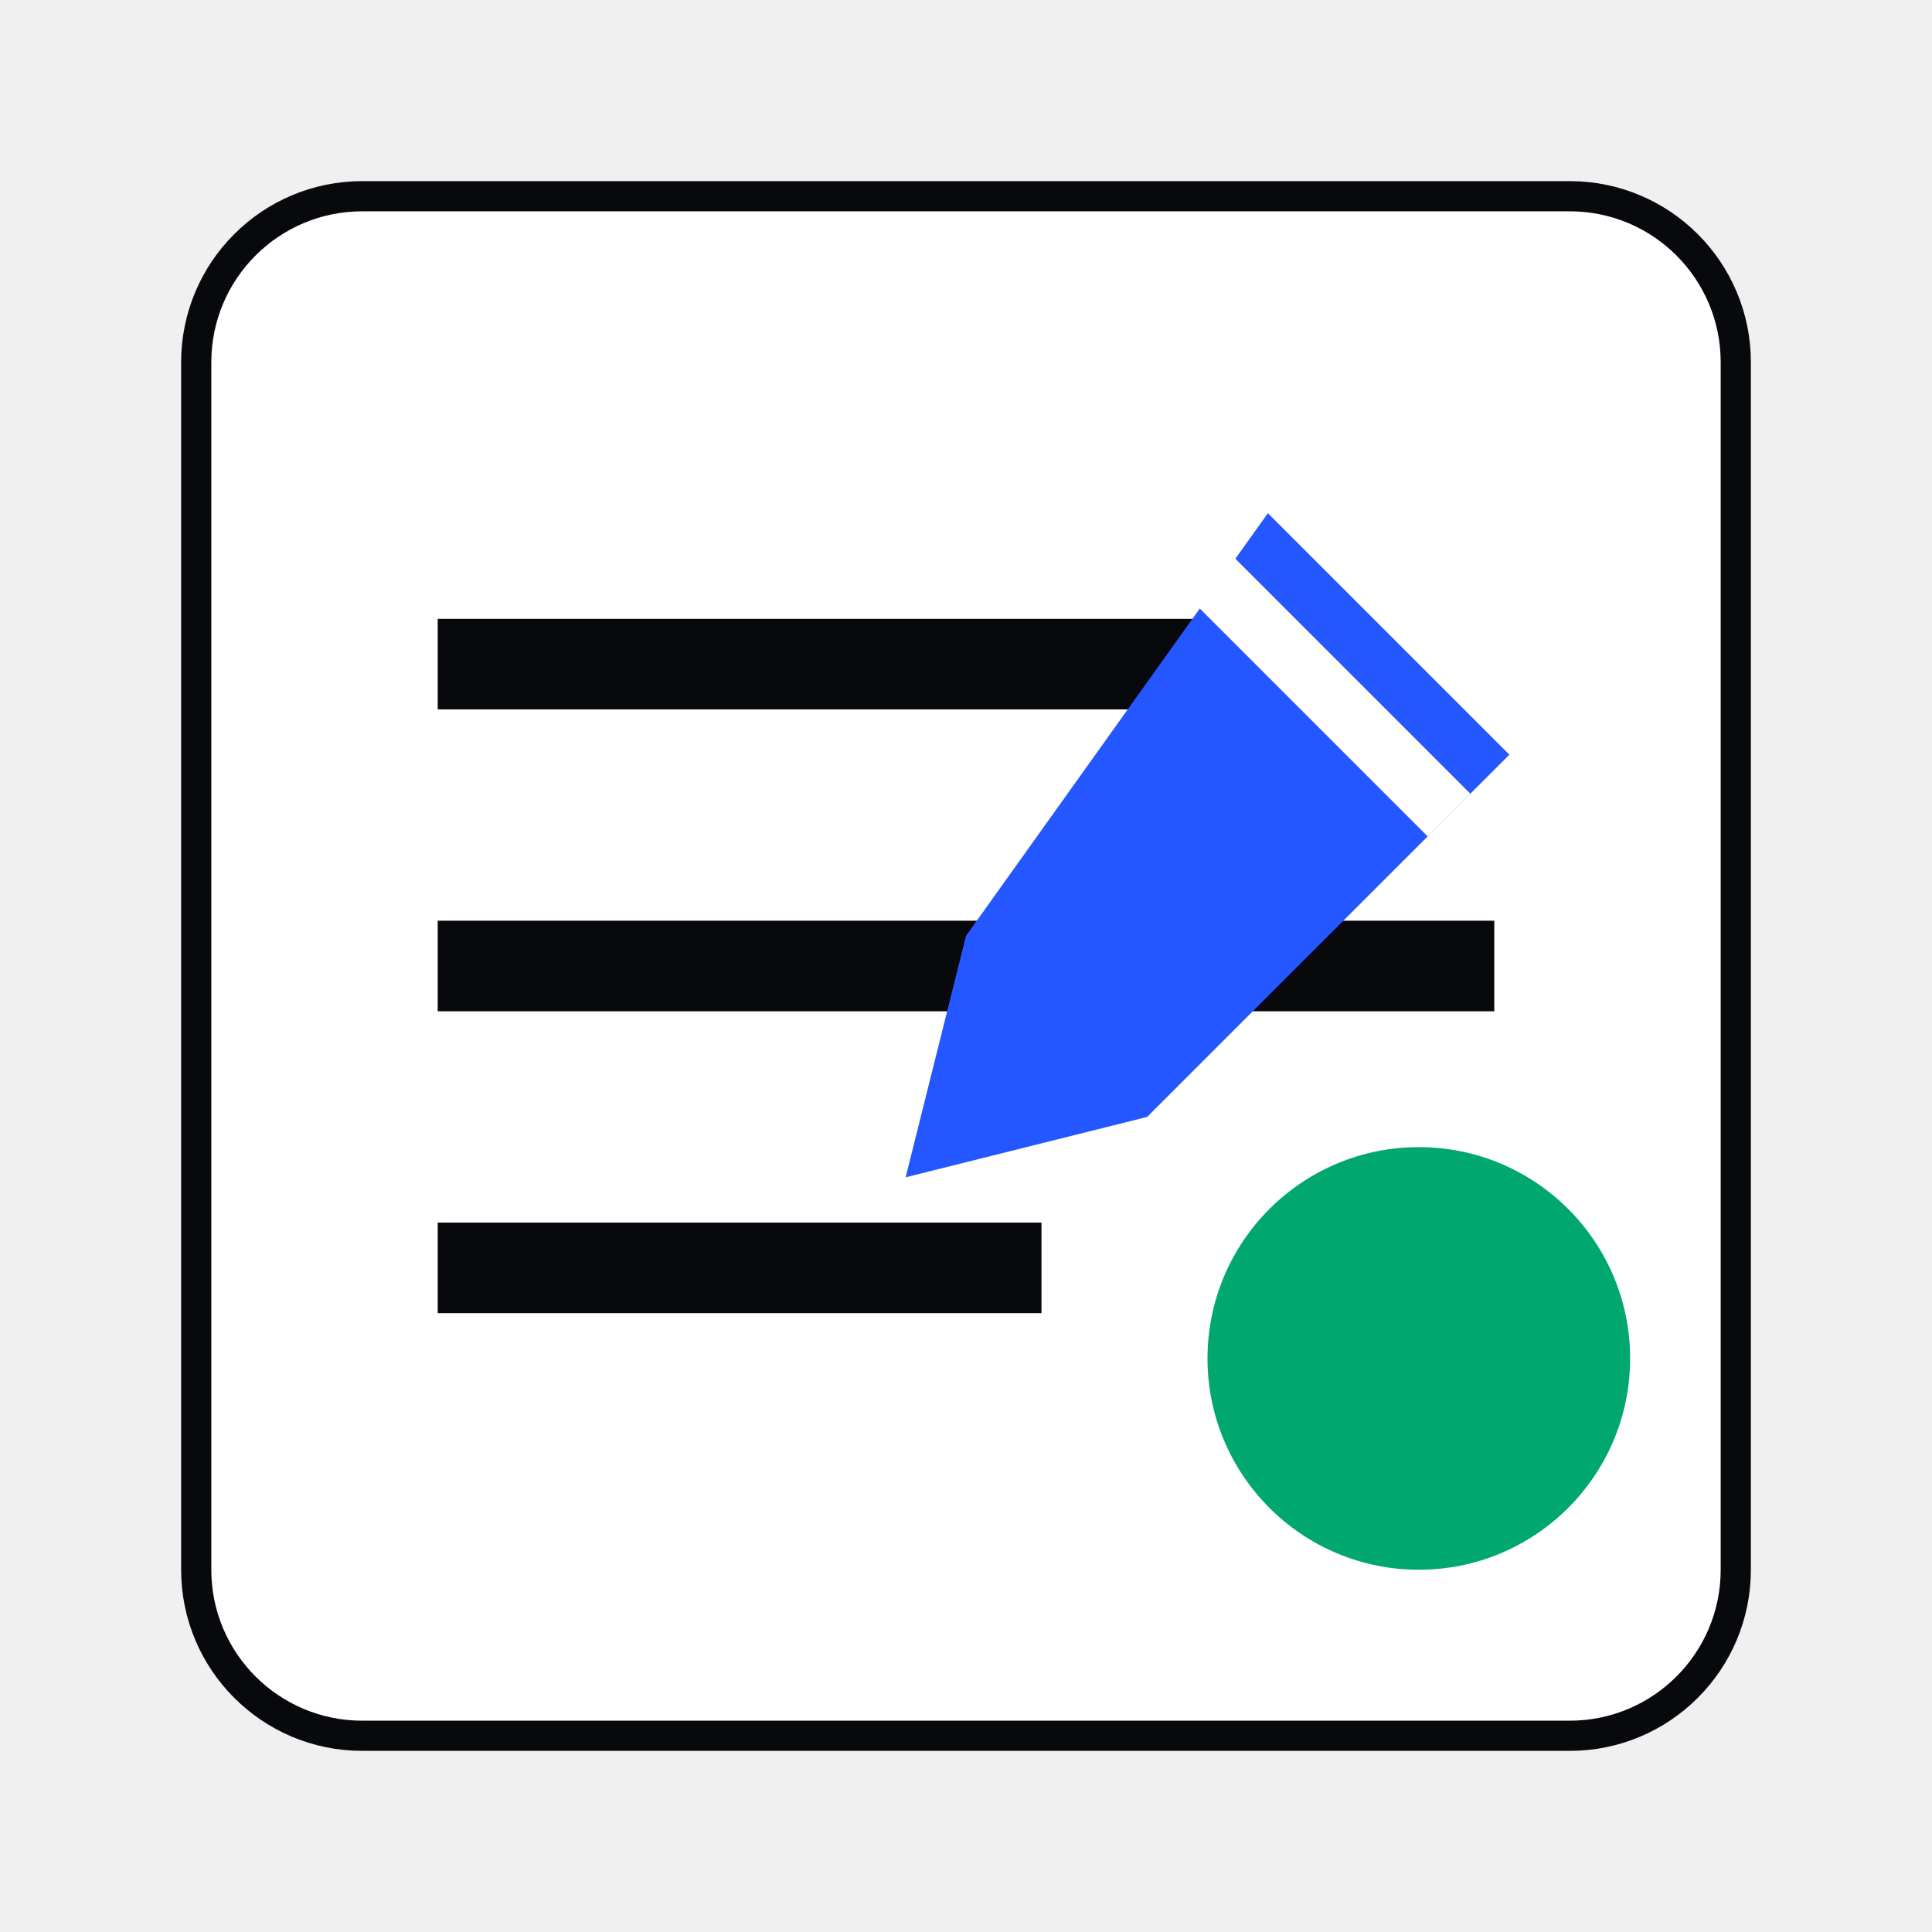
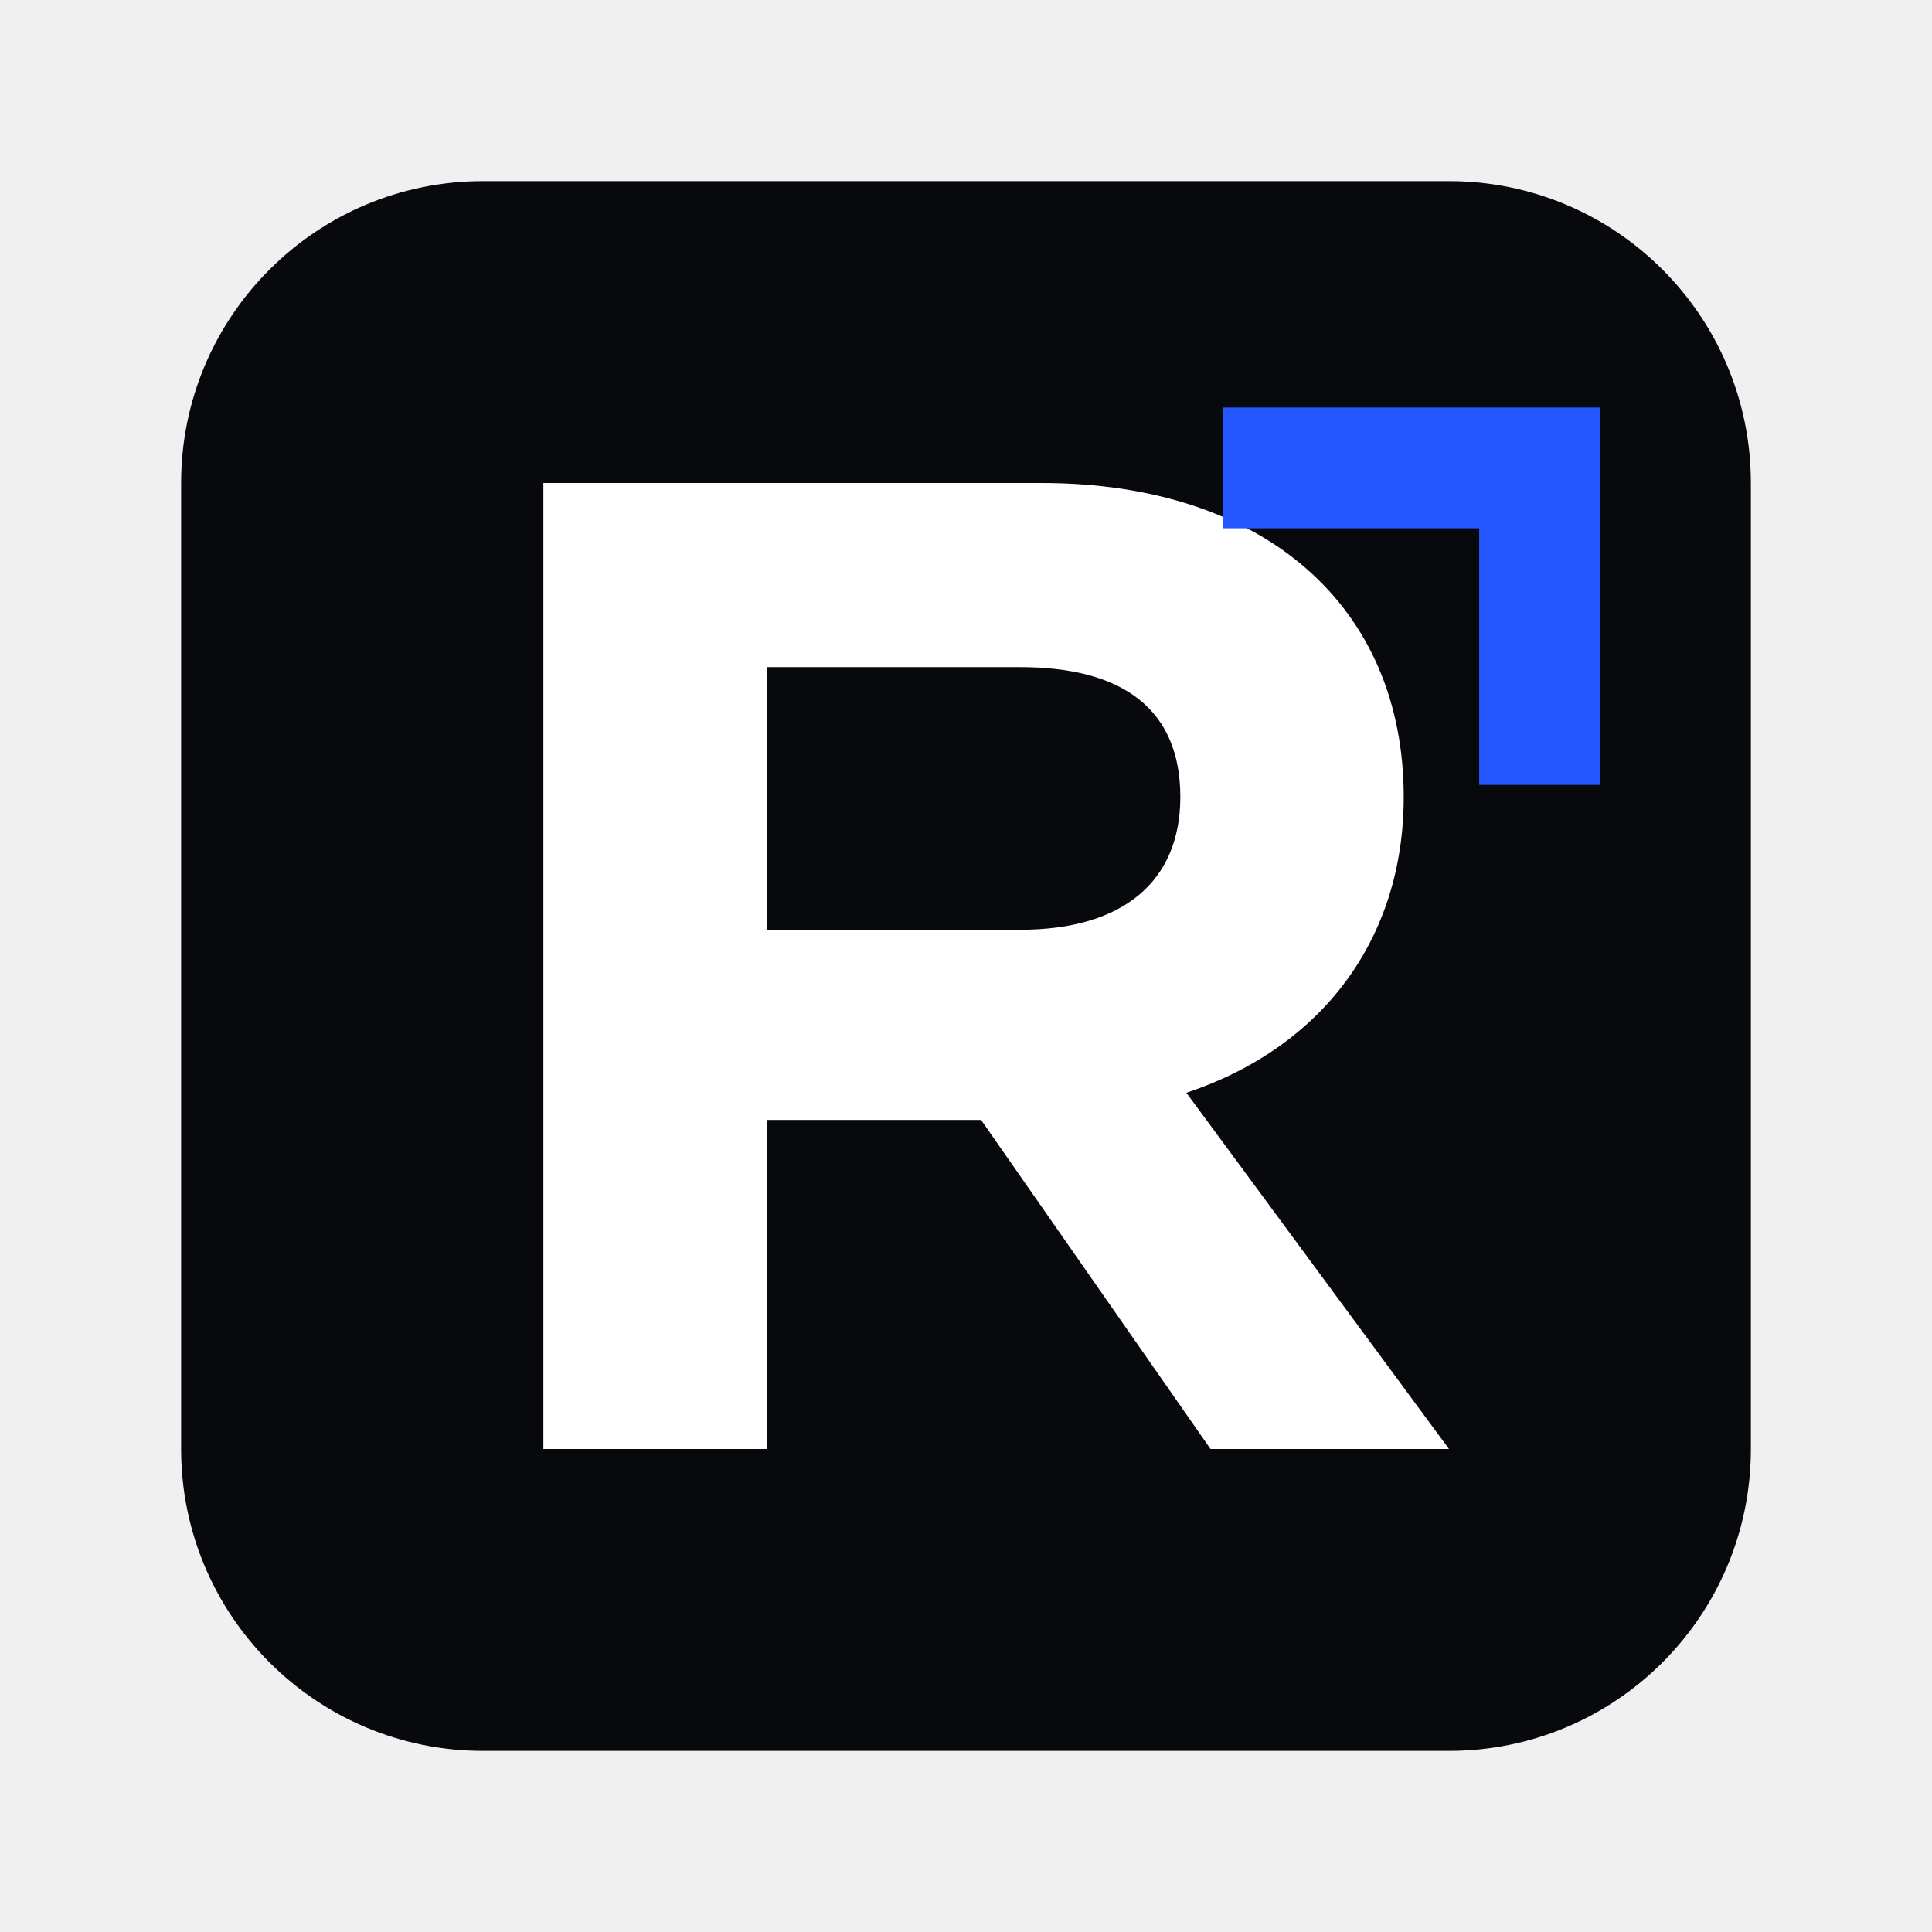
- <svg xmlns="http://www.w3.org/2000/svg" width="64" height="64" viewBox="0 0 64 64" fill="none" role="img" aria-label="Rebrain logo">
-   <rect x="6" y="6" width="52" height="52" rx="6" fill="#FFFFFF" />
-   <rect x="6.5" y="6.5" width="51" height="51" rx="5.5" stroke="#08090C" stroke-width="1" />
-   <path d="M16 22H40" stroke="#08090C" stroke-width="3" stroke-linecap="square" />
-   <path d="M16 32H48" stroke="#08090C" stroke-width="3" stroke-linecap="square" />
-   <path d="M16 42H33" stroke="#08090C" stroke-width="3" stroke-linecap="square" />
-   <path d="M42 17L50 25L38 37L30 39L32 31L42 17Z" fill="#2457FF" />
-   <path d="M40 19L48 27" stroke="#FFFFFF" stroke-width="2" />
-   <circle cx="47" cy="45" r="7" fill="#00A870" />
+ <svg xmlns="http://www.w3.org/2000/svg" width="64" height="64" viewBox="0 0 64 64" fill="none">
+   <rect x="6" y="6" width="52" height="52" rx="10" fill="#08090C" />
+   <path d="M18 48V16H34.5C41.9 16 46.5 20.1 46.5 26.4C46.5 31.1 43.8 34.7 39.3 36.2L48 48H40.1L32.5 37.1H25.4V48H18ZM25.4 30.8H33.8C37.2 30.8 39.1 29.2 39.1 26.4C39.1 23.5 37.2 22.1 33.8 22.1H25.4V30.8Z" fill="#FFFFFF" />
+   <path d="M42.5 15.5H51V24" stroke="#2457FF" stroke-width="4" stroke-linecap="square" stroke-linejoin="miter" />
</svg>
